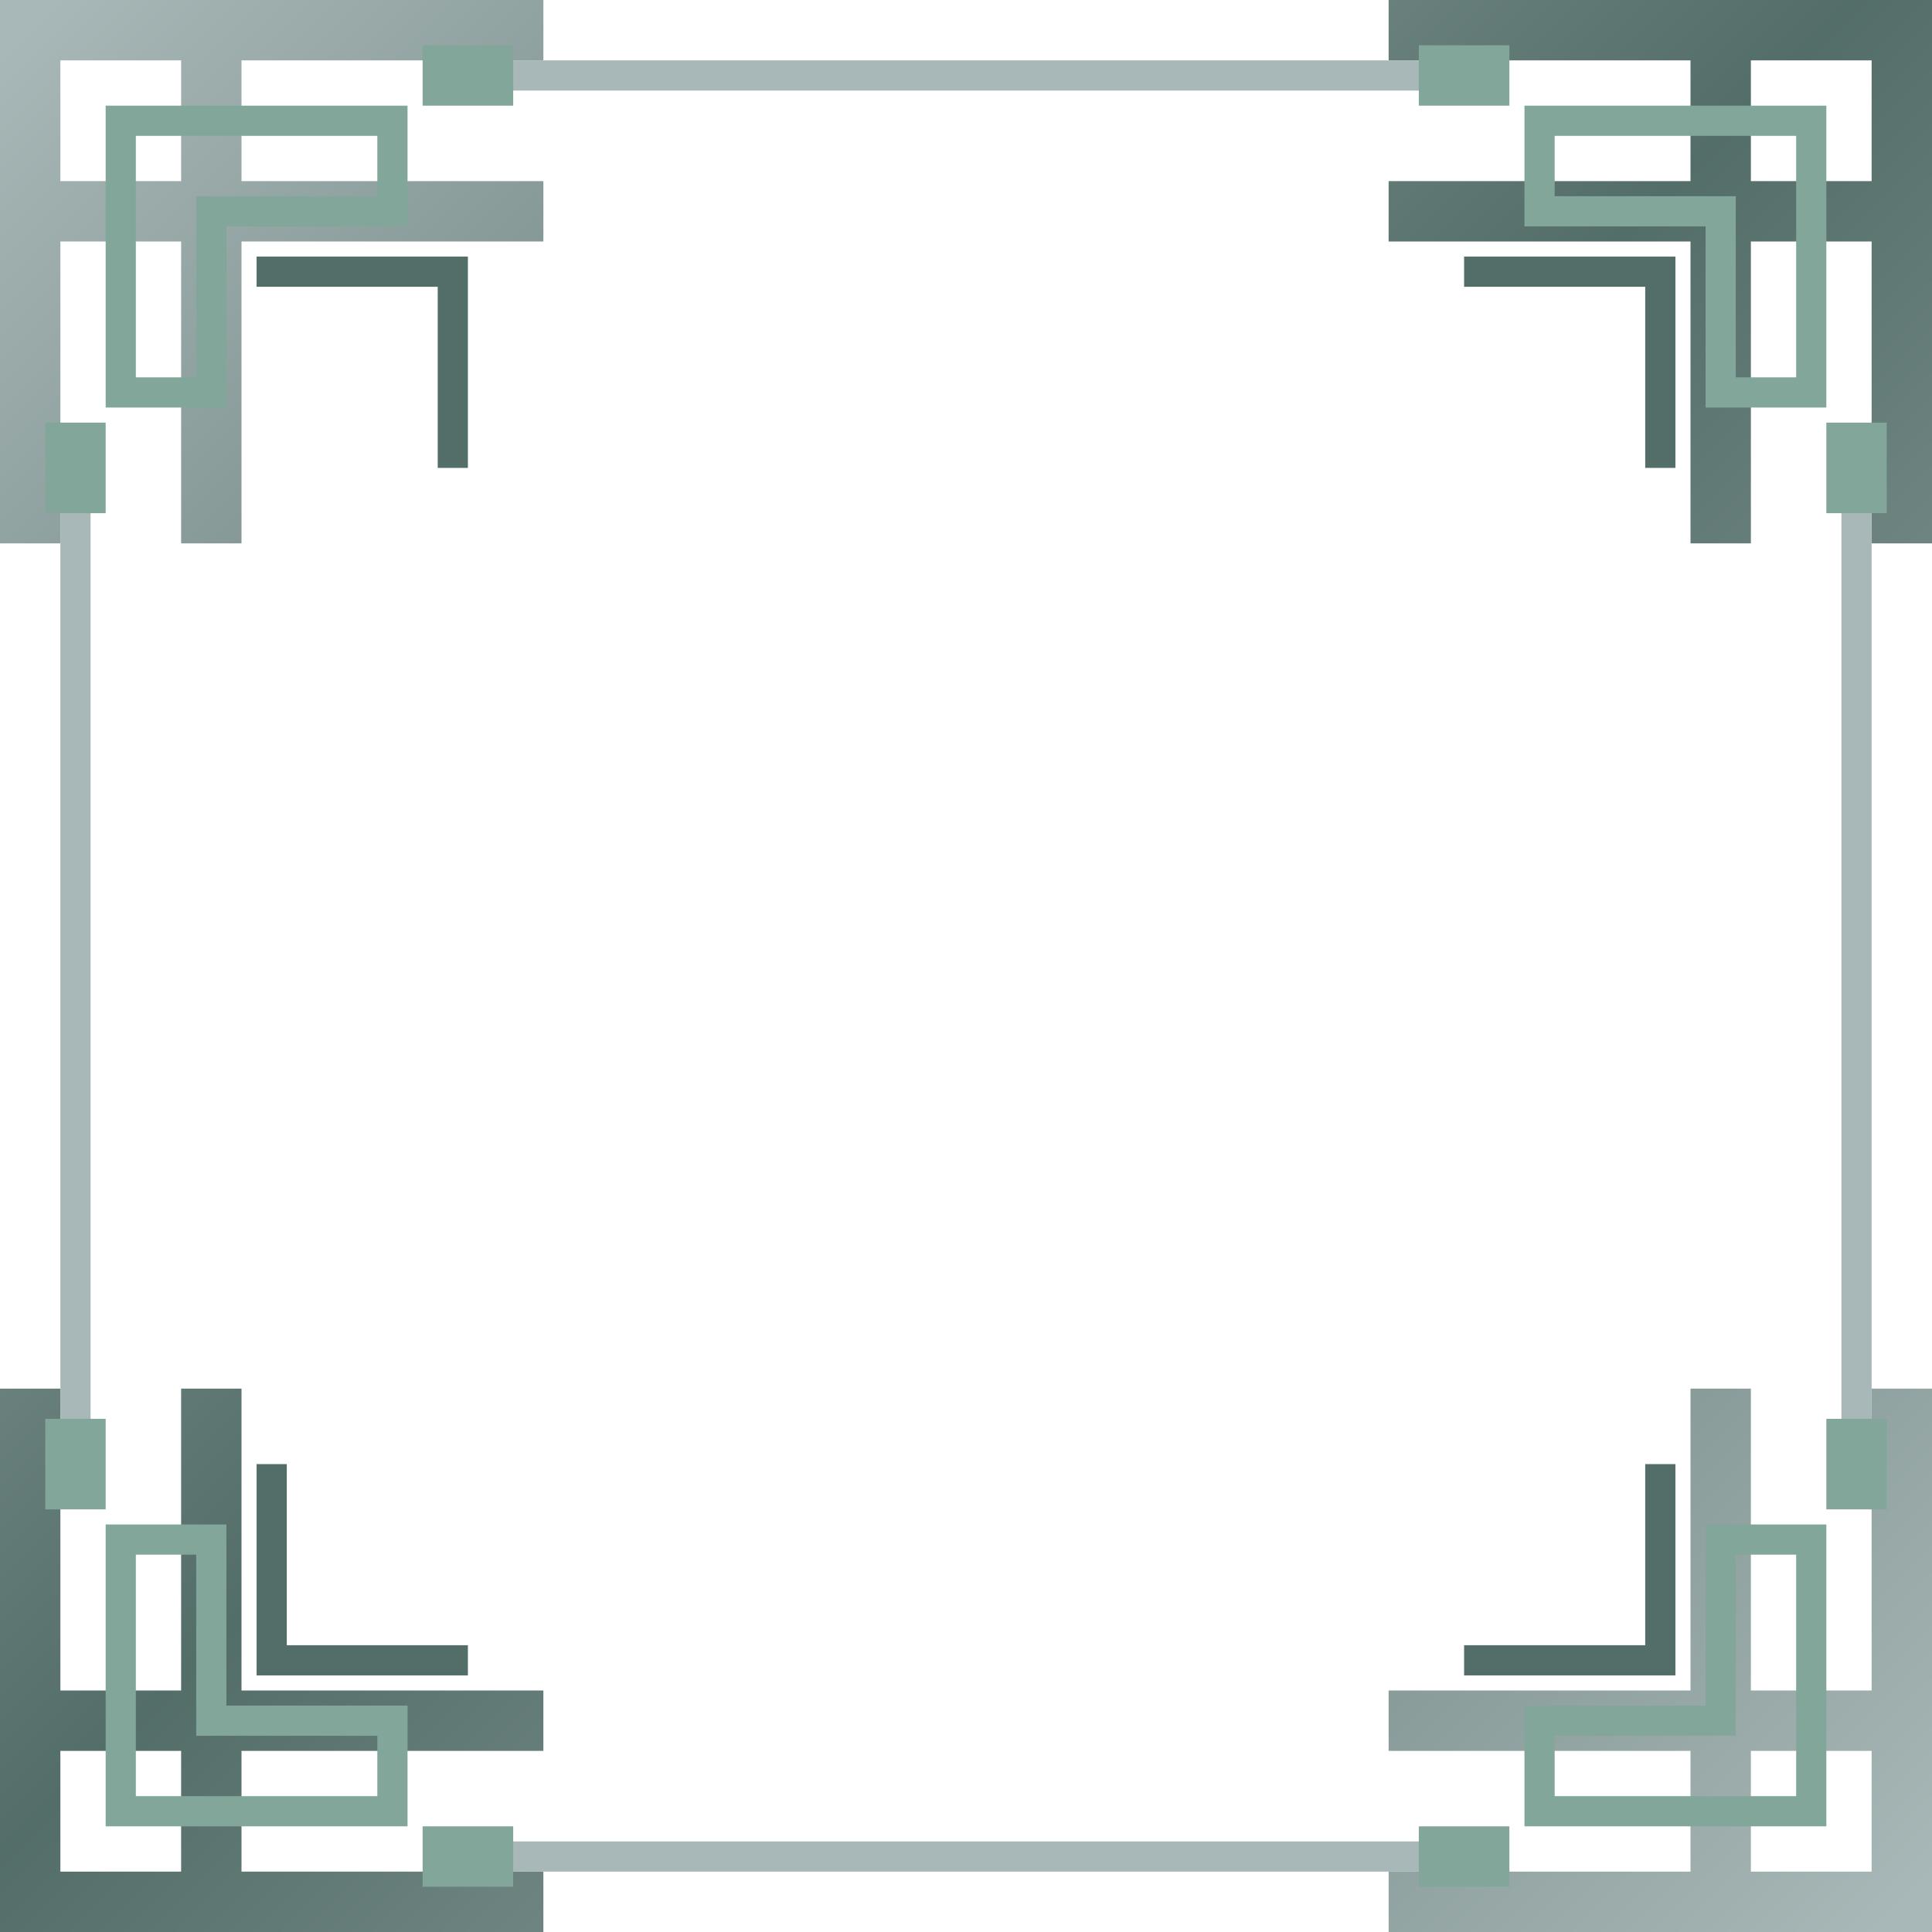
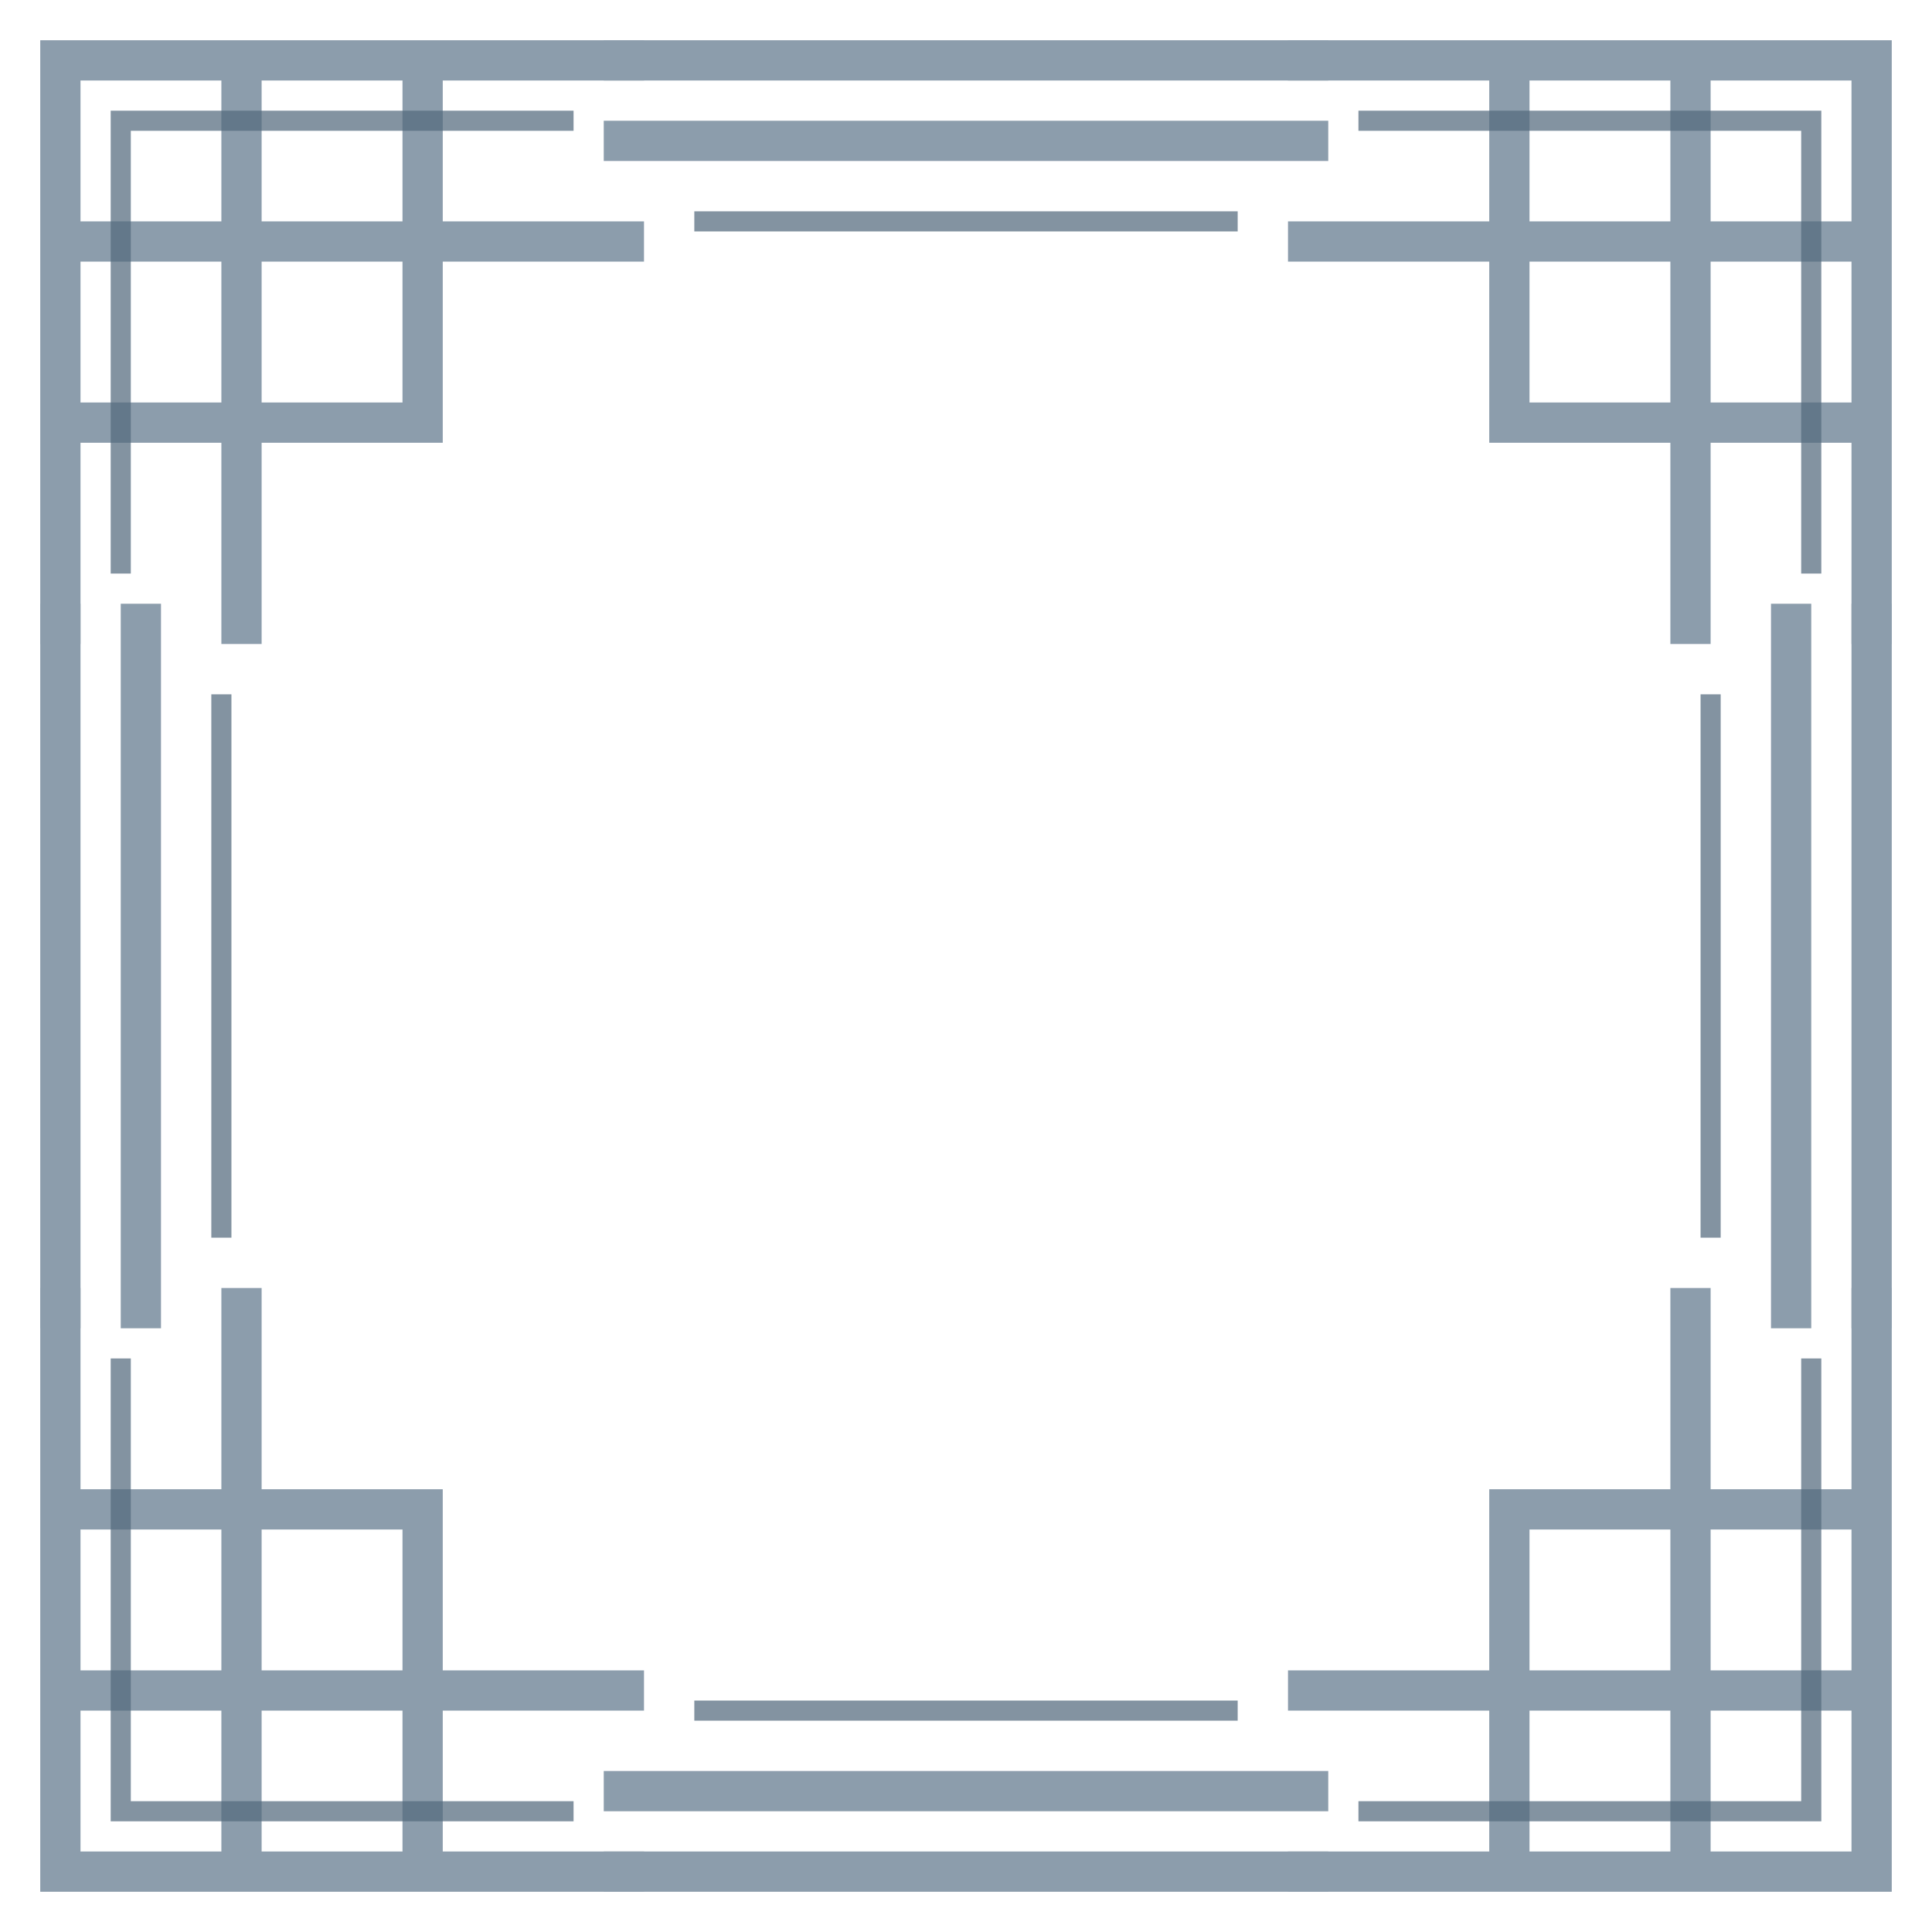
- <svg xmlns="http://www.w3.org/2000/svg" width="128" height="128" viewBox="0 0 128 128">
-   <defs>
-     <linearGradient id="metal" x1="0" y1="0" x2="1" y2="1">
-       <stop stop-color="#A8B7B7" />
-       <stop offset=".48" stop-color="#536D68" />
-       <stop offset="1" stop-color="#A8B7B7" />
-     </linearGradient>
-   </defs>
-   <g fill="none" stroke-linecap="square" stroke-linejoin="miter">
-     <path stroke="url(#metal)" stroke-width="4" d="M2 34V2H34 M2 14H14V2 M14 34V14H34 M94 2H126V34 M114 2V14H126 M94 14H114V34 M2 94V126H34 M2 114H14V126 M14 94V114H34 M94 126H126V94 M114 126V114H126 M94 114H114V94" />
-     <path stroke="#A8B7B7" stroke-width="2" d="M34 5H94 M5 34V94 M123 34V94 M34 123H94" />
-     <path stroke="#83A69A" stroke-width="2" d="M8 8H26V14H14V26H8Z M102 8H120V26H114V14H102Z M8 102H14V114H26V120H8Z M120 102H114V114H102V120H120Z" />
-     <path stroke="#536D68" stroke-width="2" d="M18 18H30V30 M98 18H110V30 M18 98V110H30 M98 110H110V98" />
+ <svg xmlns="http://www.w3.org/2000/svg" width="96" height="96" viewBox="0 0 96 96">
+   <g fill="none" stroke="#8295A5" stroke-width="2" stroke-linecap="square" stroke-linejoin="miter" opacity="0.92">
+     <path d="M3 31V3H31 M3 12H12V3 M12 31V12H31 M3 21H21V3" />
+     <path d="M65 3H93V31 M84 3V12H93 M84 31V12H65 M93 21H75V3" />
+     <path d="M3 65V93H31 M3 84H12V93 M12 65V84H31 M3 75H21V93" />
+     <path d="M65 93H93V65 M84 93V84H93 M84 65V84H65 M93 75H75V93" />
+     <path d="M31 3H65 M31 7H65 M3 31V65 M7 31V65 M93 31V65 M89 31V65 M31 93H65 M31 89H65" />
  </g>
-   <g fill="#83A69A">
-     <rect x="28" y="3" width="6" height="4" />
-     <rect x="3" y="28" width="4" height="6" />
-     <rect x="94" y="3" width="6" height="4" />
-     <rect x="121" y="28" width="4" height="6" />
-     <rect x="3" y="94" width="4" height="6" />
-     <rect x="28" y="121" width="6" height="4" />
-     <rect x="121" y="94" width="4" height="6" />
-     <rect x="94" y="121" width="6" height="4" />
+   <g fill="none" stroke="#536A7D" stroke-width="1" stroke-linecap="square" opacity=".72">
+     <path d="M6 28V6H28 M68 6H90V28 M6 68V90H28 M68 90H90V68" />
+     <path d="M35 11H61 M11 35V61 M85 35V61 M35 85H61" />
  </g>
</svg>
